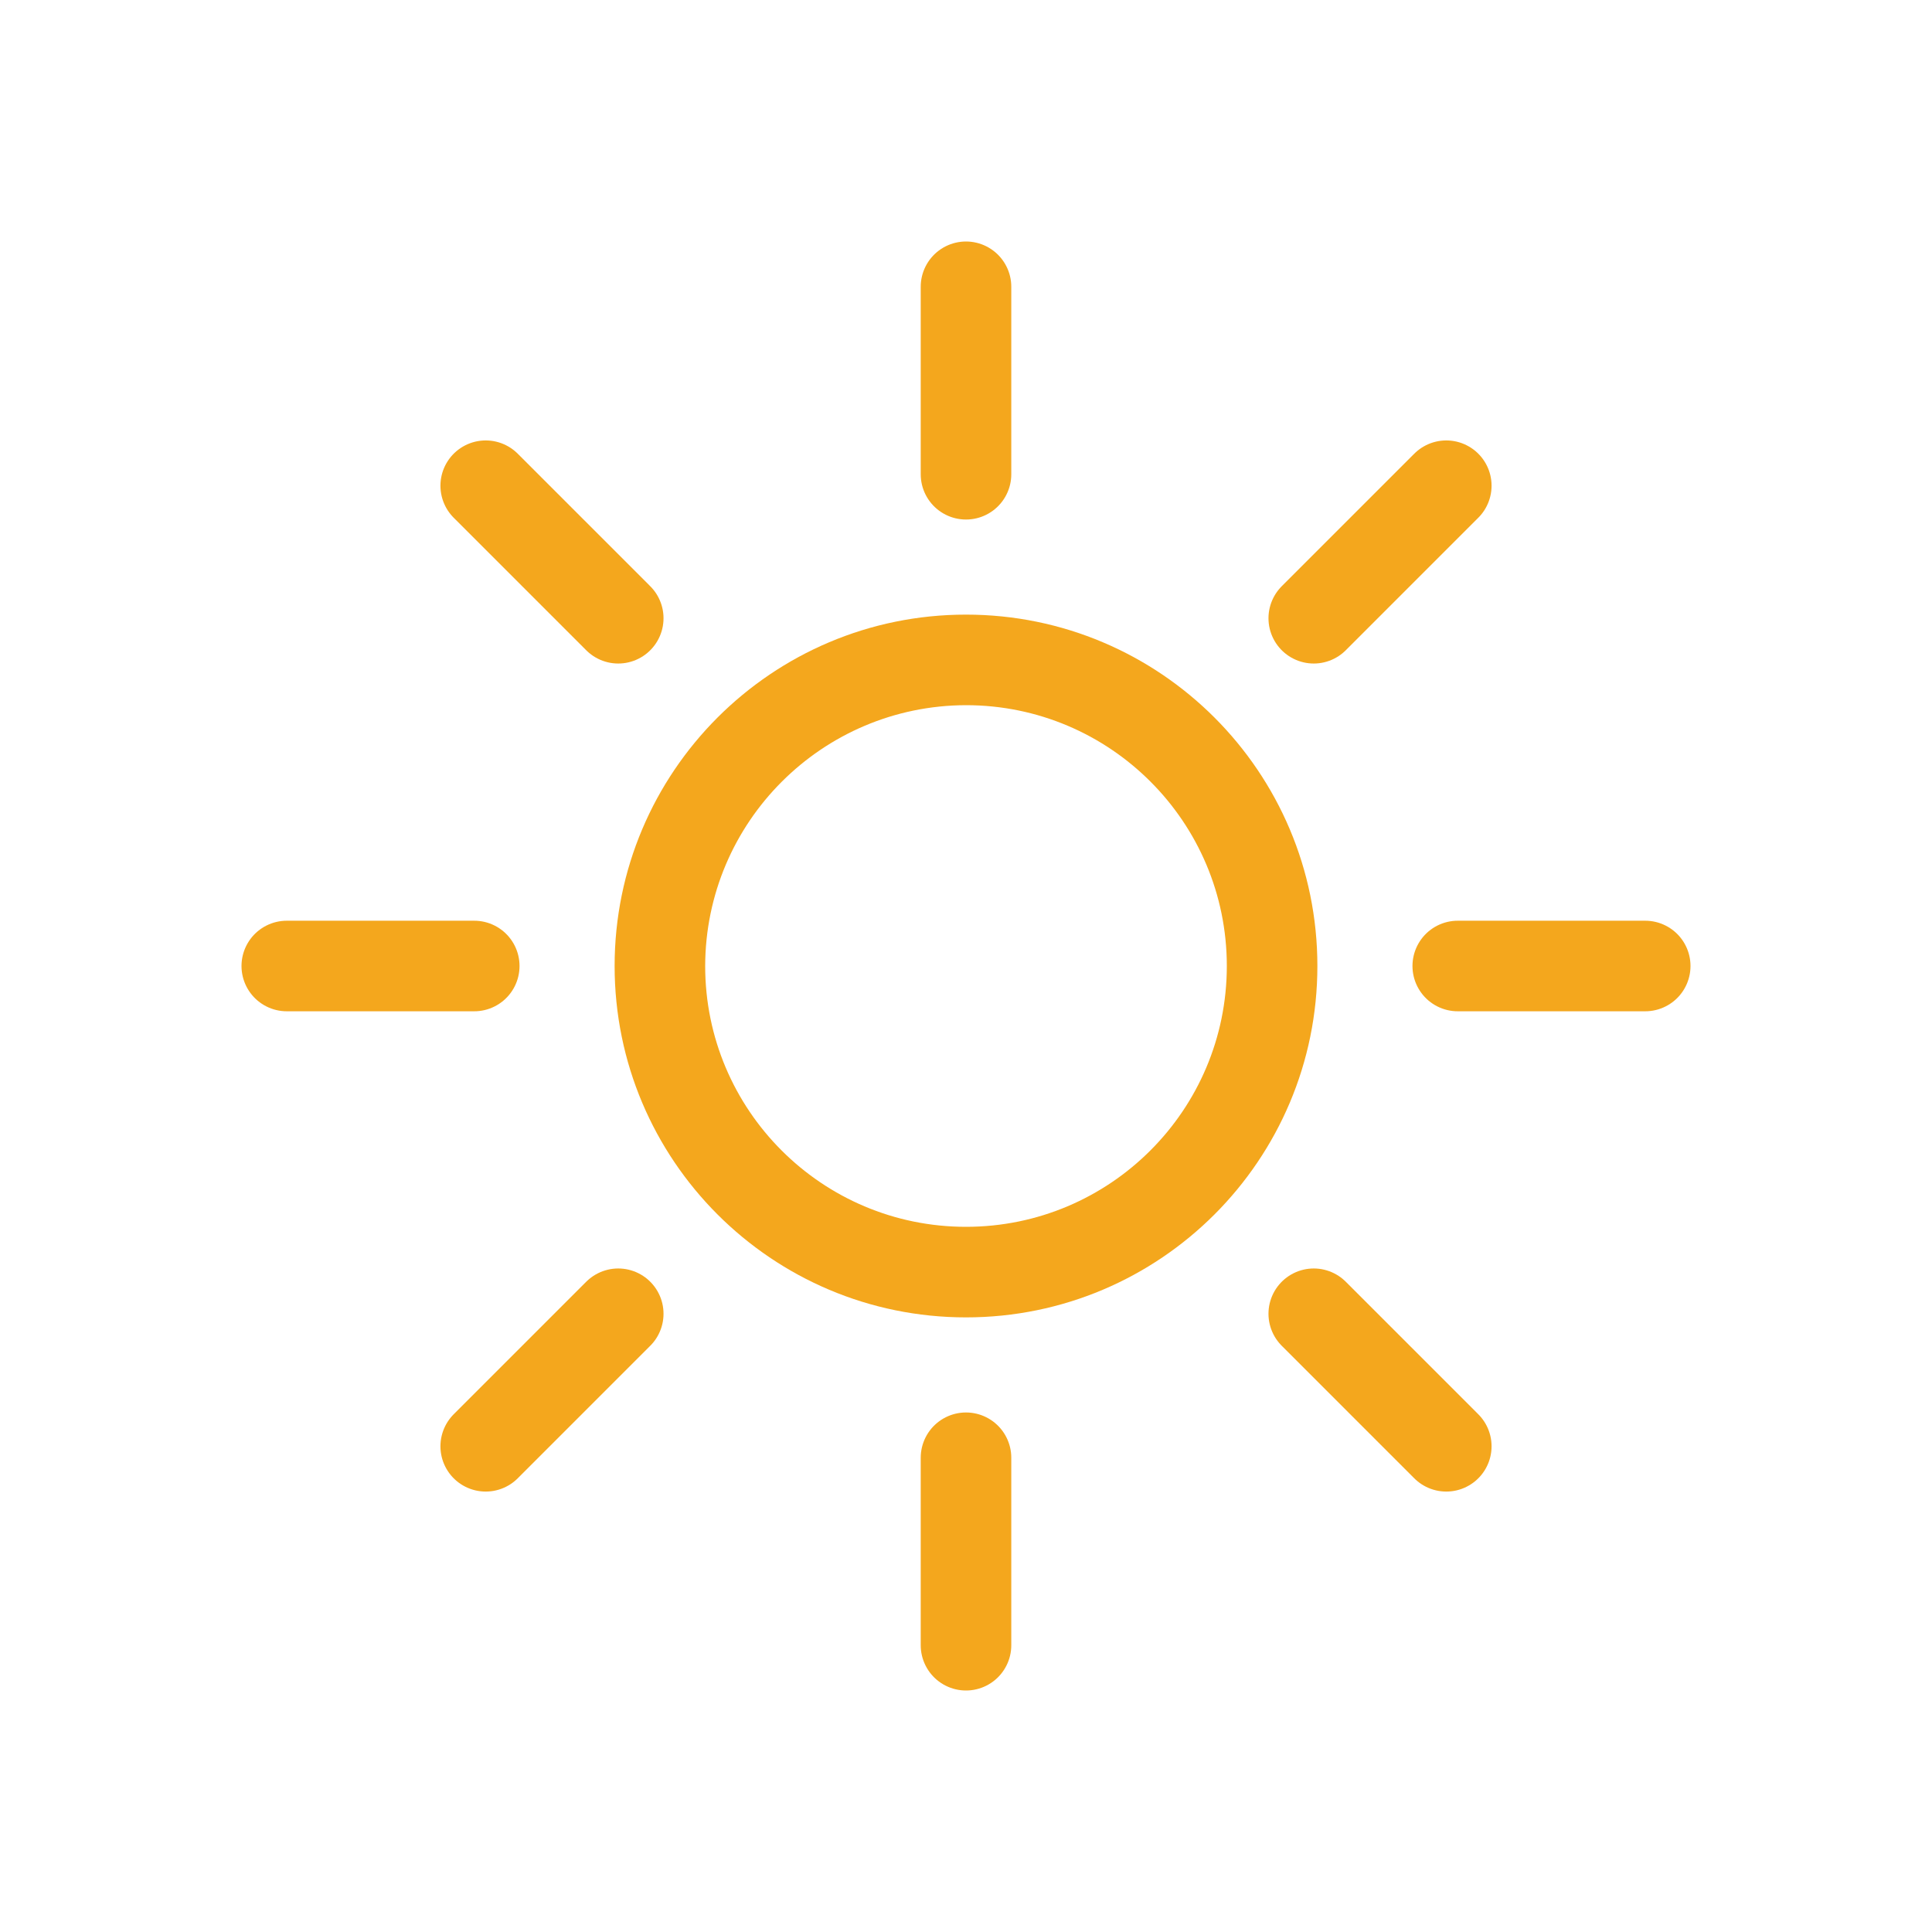
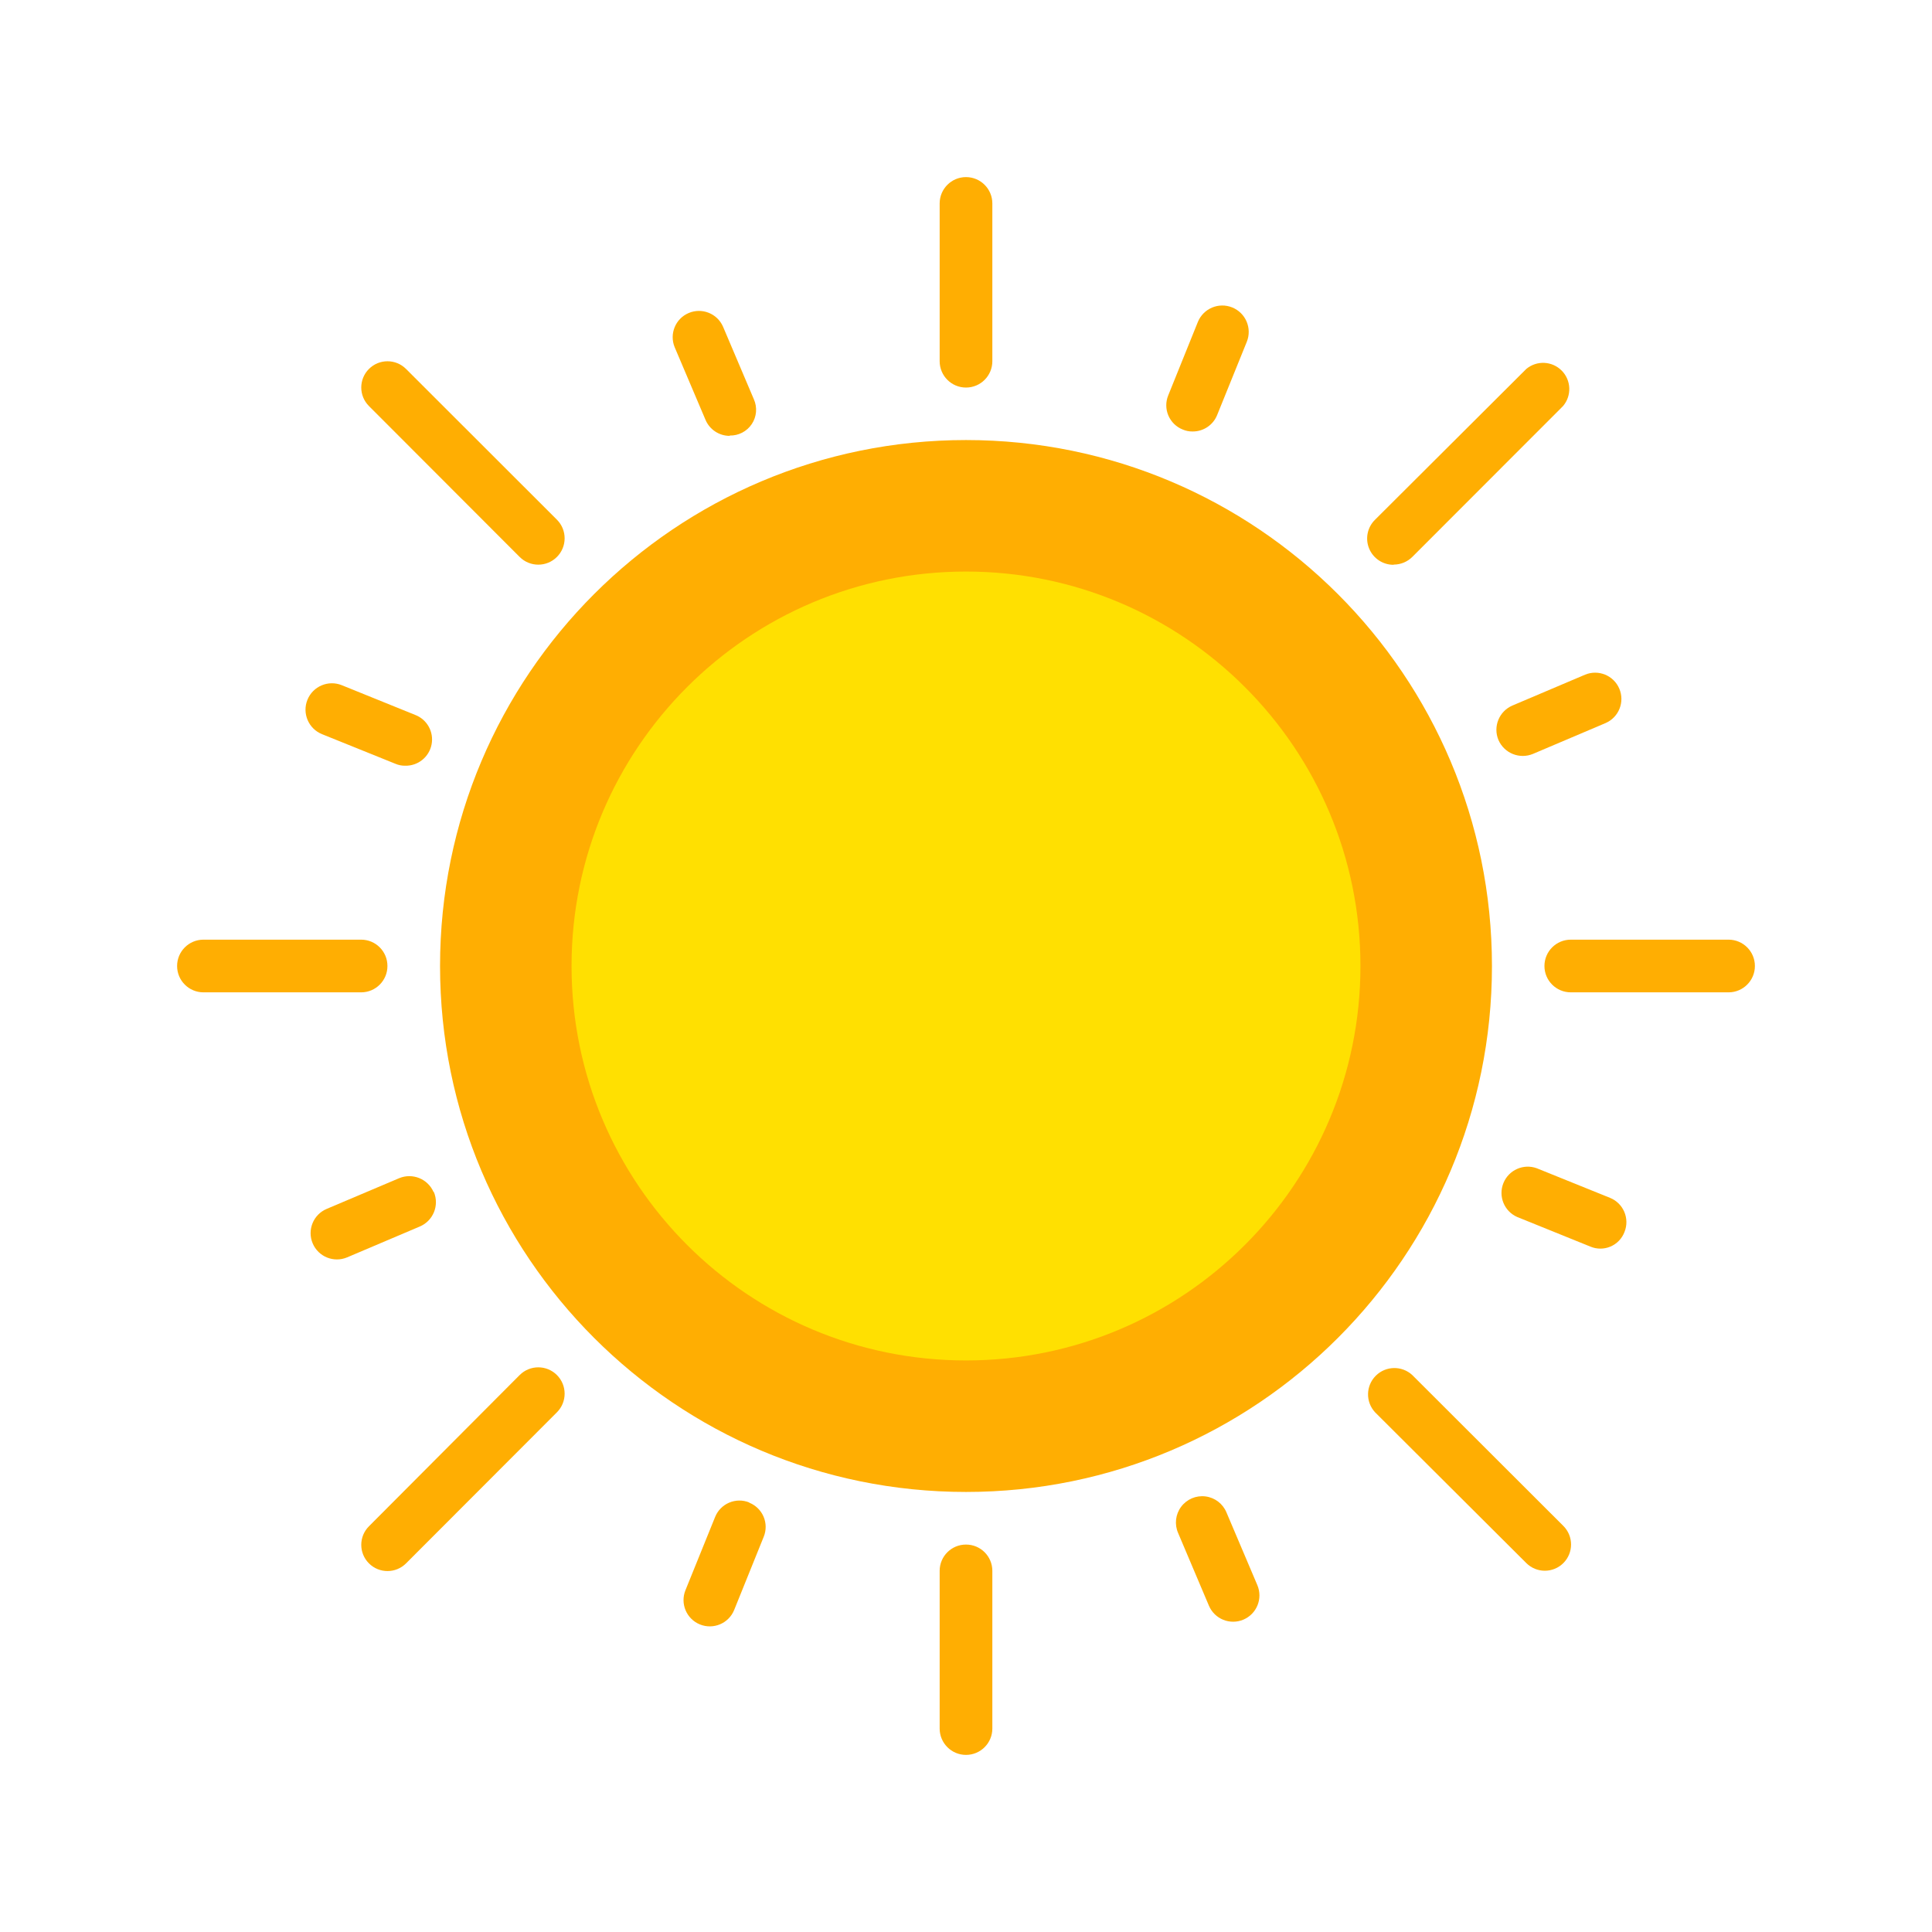
- <svg xmlns="http://www.w3.org/2000/svg" viewBox="0 0 64 64">
-   <g>
-     <path fill="#f4a71d" d="M32 23.36A8.64 8.64 0 1123.36 32 8.66 8.66 0 0132 23.36m0-3A11.64 11.64 0 1043.64 32 11.64 11.64 0 0032 20.36z" />
-     <path fill="none" stroke="#f4a71d" stroke-linecap="round" stroke-miterlimit="10" stroke-width="3" d="M32 15.71V9.5M32 54.5v-6.21M43.52 20.48l4.39-4.39M16.09 47.91l4.39-4.39M20.48 20.48l-4.39-4.39M47.91 47.91l-4.39-4.39M15.71 32H9.5M54.5 32h-6.21" />
-     <animateTransform attributeName="transform" dur="45s" from="0 32 32" repeatCount="indefinite" to="360 32 32" type="rotate" />
-   </g>
+ <svg xmlns="http://www.w3.org/2000/svg" id="ios-style" viewBox="0 0 300 300">
+   <defs>
+     <style>.cls-1{fill:#ffae02;}.cls-2{fill:#ffe001;}</style>
+   </defs>
+   <path class="cls-1" d="M150,27.5a4.09,4.09,0,0,0-4.09,4.09v24.5a4.09,4.09,0,0,0,8.18,0V31.59A4.09,4.09,0,0,0,150,27.5Zm0,0" />
+   <path class="cls-1" d="M150,239.84a4.08,4.08,0,0,0-4.09,4.07v24.5a4.09,4.09,0,0,0,8.18,0v-24.5a4.08,4.08,0,0,0-4.09-4.07Zm0,0" />
+   <path class="cls-1" d="M268.41,145.91h-24.5a4.09,4.09,0,0,0,0,8.18h24.5a4.09,4.09,0,0,0,0-8.18Zm0,0" />
+   <path class="cls-1" d="M60.16,150a4.08,4.08,0,0,0-4.07-4.09H31.59a4.09,4.09,0,1,0,0,8.18h24.5A4.08,4.08,0,0,0,60.16,150Zm0,0" />
+   <path class="cls-1" d="M216.41,87.67a4.1,4.1,0,0,0,2.89-1.19l23.41-23.43A4.07,4.07,0,0,0,237,57.29L213.52,80.7a4.08,4.08,0,0,0,2.89,7Zm0,0" />
+   <path class="cls-1" d="M80.69,213.52,57.29,237a4.07,4.07,0,1,0,5.76,5.76L86.48,219.3a4.09,4.09,0,0,0-5.79-5.78Zm0,0" />
+   <path class="cls-1" d="M219.3,213.52a4.09,4.09,0,0,0-5.78,5.78L237,242.71a4.07,4.07,0,0,0,5.76-5.76Zm0,0" />
+   <path class="cls-1" d="M63.05,57.29a4.07,4.07,0,0,0-5.76,5.76l23.4,23.43a4.09,4.09,0,1,0,5.79-5.78Zm0,0" />
+   <path class="cls-1" d="M232.68,114.91a4.12,4.12,0,0,0,5.37,2.15l11.28-4.79a4.08,4.08,0,0,0-3.19-7.51l-11.28,4.79a4.1,4.1,0,0,0-2.18,5.36Zm0,0" />
+   <path class="cls-1" d="M67.32,185.09A4.11,4.11,0,0,0,62,182.94l-11.28,4.78a4.08,4.08,0,0,0,3.19,7.52l11.28-4.79a4.1,4.1,0,0,0,2.18-5.36Zm0,0" />
+   <path class="cls-1" d="M250,186l-11.36-4.59a4.08,4.08,0,0,0-3.06,7.56l11.37,4.6a4,4,0,0,0,5.3-2.27A4.07,4.07,0,0,0,250,186Zm0,0" />
+   <path class="cls-1" d="M50,114,61.4,118.6a3.67,3.67,0,0,0,1.51.3A4.08,4.08,0,0,0,64.44,111l-11.36-4.6A4.08,4.08,0,0,0,50,114Zm0,0" />
+   <path class="cls-1" d="M190.45,234.86a4.08,4.08,0,1,0-7.51,3.19l4.78,11.28a4.08,4.08,0,0,0,7.52-3.19Zm0,0" />
+   <path class="cls-1" d="M113.31,67.63A4,4,0,0,0,117.06,62l-4.79-11.28a4.08,4.08,0,0,0-7.51,3.19l4.79,11.28a4.07,4.07,0,0,0,3.76,2.49Zm0,0" />
+   <path class="cls-1" d="M116.34,233.3a4.07,4.07,0,0,0-5.3,2.26l-4.6,11.36A4.08,4.08,0,0,0,114,250l4.59-11.37a4.05,4.05,0,0,0-2.26-5.3Zm0,0" />
+   <path class="cls-1" d="M185.17,67A4.07,4.07,0,0,0,189,64.44l4.6-11.36A4.08,4.08,0,0,0,186,50L181.4,61.4a4.05,4.05,0,0,0,2.26,5.3,3.67,3.67,0,0,0,1.51.3Zm0,0" />
+   <path class="cls-1" d="M231.67,150A81.67,81.67,0,1,1,150,68.33,81.68,81.68,0,0,1,231.67,150Zm0,0" />
+   <path class="cls-2" d="M211.25,150A61.25,61.25,0,1,1,150,88.75,61.25,61.25,0,0,1,211.25,150Zm0,0" />
</svg>
